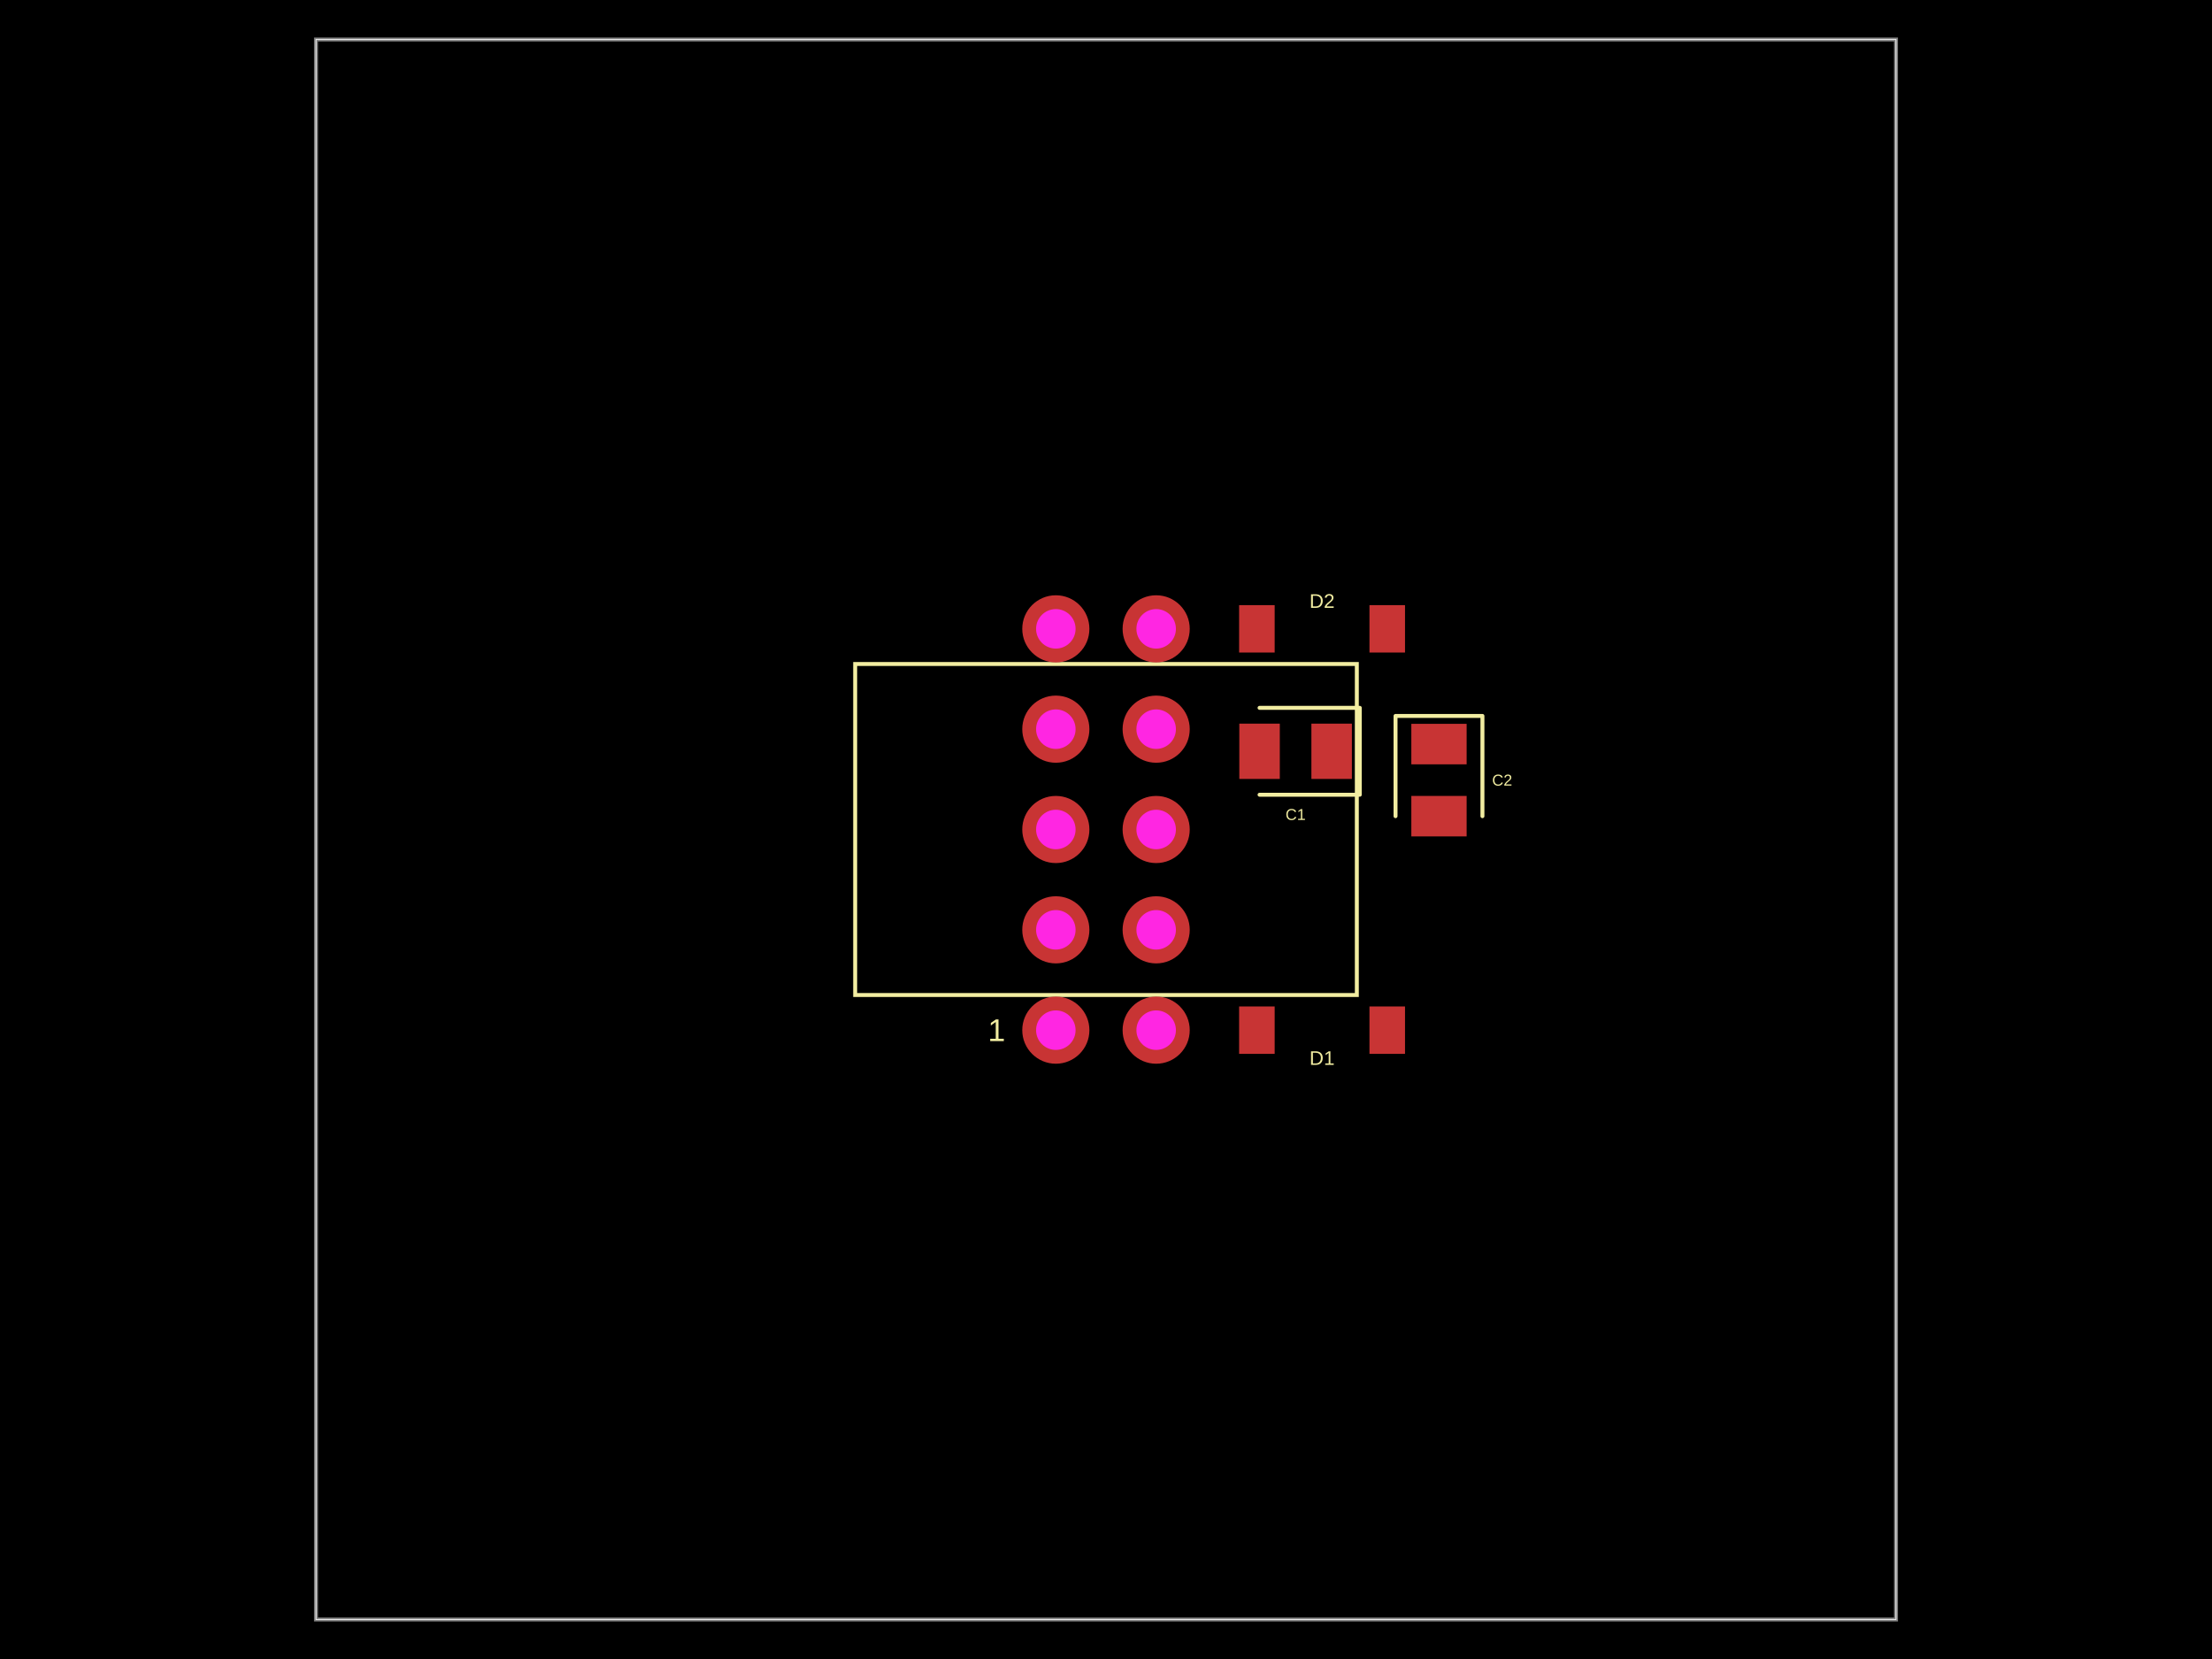
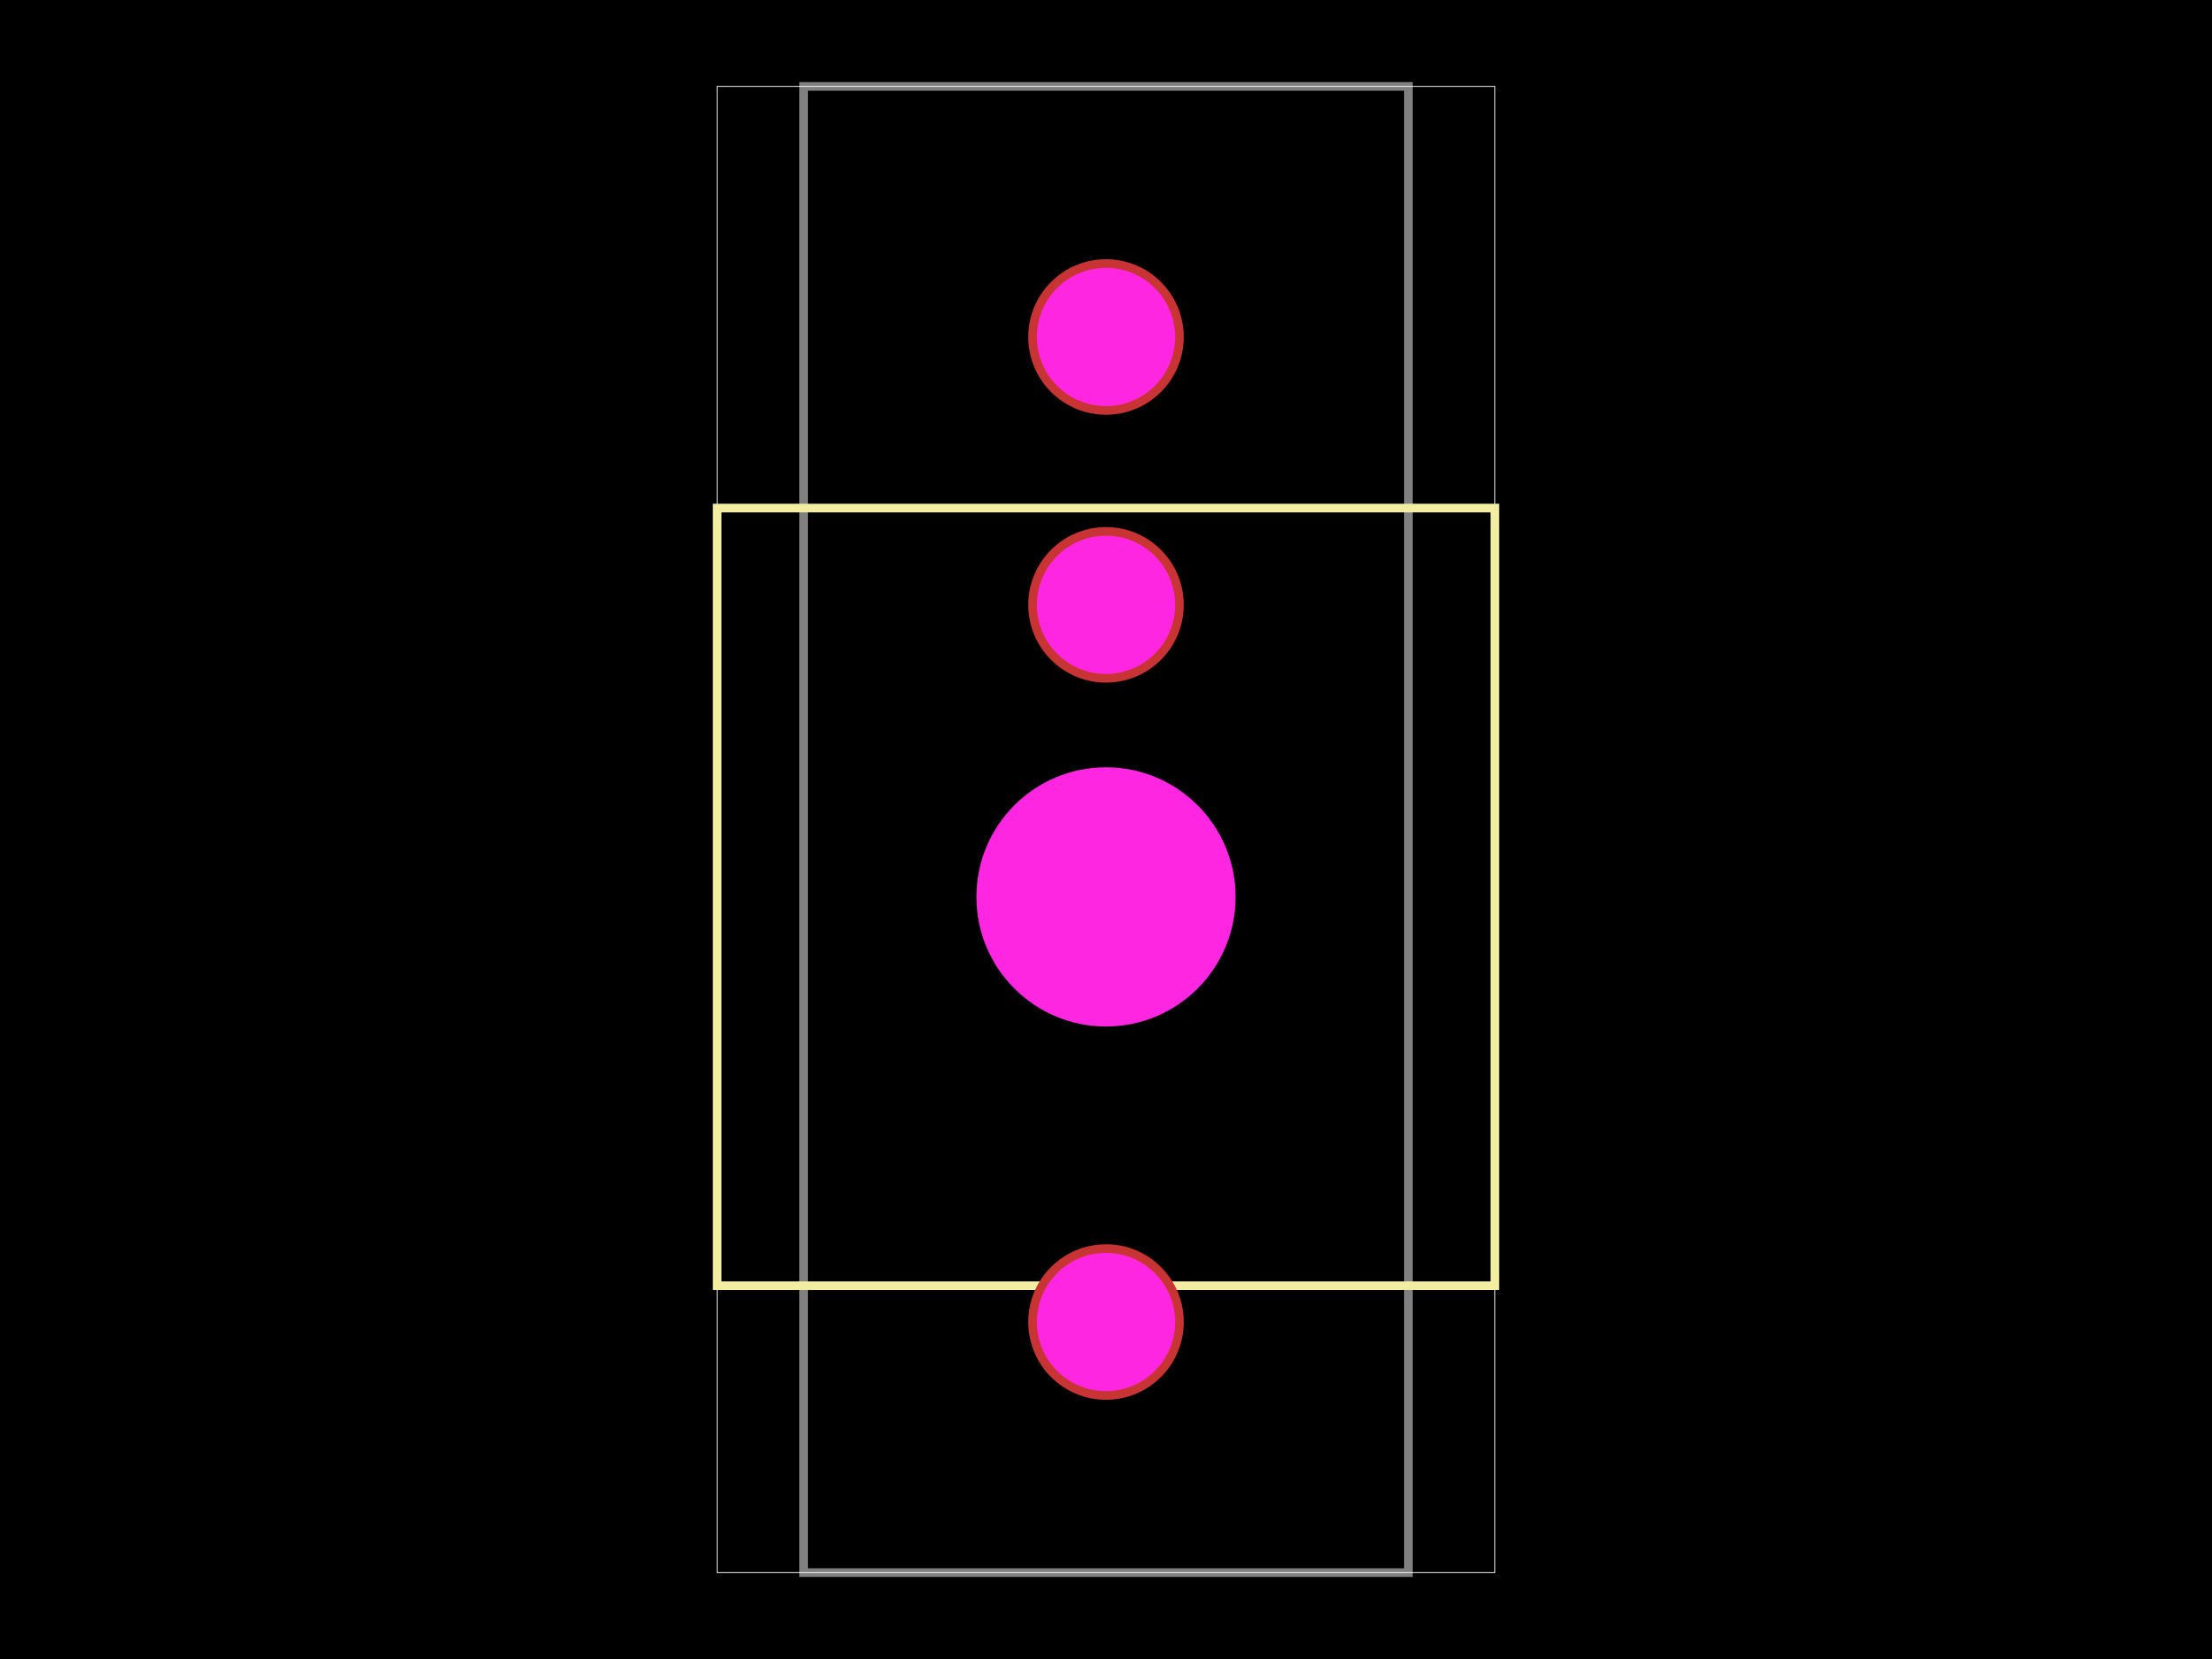
<svg xmlns="http://www.w3.org/2000/svg" width="800" height="600">
  <style />
  <rect class="boundary" x="0" y="0" fill="#000" width="800" height="600" data-type="pcb_background" data-pcb-layer="global" />
-   <rect class="pcb-boundary" fill="none" stroke="#fff" stroke-width="0.3" x="114.286" y="14.286" width="571.429" height="571.429" data-type="pcb_boundary" data-pcb-layer="global" />
-   <path class="pcb-board" d="M 114.286 585.714 L 685.714 585.714 L 685.714 14.286 L 114.286 14.286 Z" fill="none" stroke="rgba(255, 255, 255, 0.5)" stroke-width="1.429" data-type="pcb_board" data-pcb-layer="board" />
-   <rect class="pcb-pad" fill="rgb(200, 52, 52)" x="495.286" y="364" width="12.857" height="17.143" data-type="pcb_smtpad" data-pcb-layer="top" />
-   <rect class="pcb-pad" fill="rgb(200, 52, 52)" x="448.143" y="364" width="12.857" height="17.143" data-type="pcb_smtpad" data-pcb-layer="top" />
-   <rect class="pcb-pad" fill="rgb(200, 52, 52)" x="448.143" y="218.857" width="12.857" height="17.143" data-type="pcb_smtpad" data-pcb-layer="top" />
-   <rect class="pcb-pad" fill="rgb(200, 52, 52)" x="495.286" y="218.857" width="12.857" height="17.143" data-type="pcb_smtpad" data-pcb-layer="top" />
-   <rect class="pcb-pad" fill="rgb(200, 52, 52)" x="474.286" y="261.714" width="14.643" height="20" data-type="pcb_smtpad" data-pcb-layer="top" />
-   <rect class="pcb-pad" fill="rgb(200, 52, 52)" x="448.214" y="261.714" width="14.643" height="20" data-type="pcb_smtpad" data-pcb-layer="top" />
-   <rect class="pcb-pad" fill="rgb(200, 52, 52)" x="510.429" y="261.786" width="20" height="14.643" data-type="pcb_smtpad" data-pcb-layer="top" />
-   <rect class="pcb-pad" fill="rgb(200, 52, 52)" x="510.429" y="287.857" width="20" height="14.643" data-type="pcb_smtpad" data-pcb-layer="top" />
-   <rect x="309.286" y="240.143" width="181.429" height="119.714" class="pcb-silkscreen-rect pcb-silkscreen-top" data-pcb-silkscreen-rect-id="pcb_silkscreen_rect_0" data-type="pcb_silkscreen_rect" data-pcb-layer="top" fill="none" stroke="#f2eda1" stroke-width="1.429" />
-   <text x="0" y="0" dx="0" dy="0" fill="#f2eda1" font-family="Arial, sans-serif" font-size="11.429" text-anchor="middle" dominant-baseline="central" transform="matrix(1,0,0,1,360.4286,372.5714)" class="pcb-silkscreen-text pcb-silkscreen-top" data-pcb-silkscreen-text-id="pcb_component_0" stroke="none" data-type="pcb_silkscreen_text" data-pcb-layer="top">1</text>
-   <text x="0" y="0" dx="0" dy="0" fill="#f2eda1" font-family="Arial, sans-serif" font-size="7.143" text-anchor="middle" dominant-baseline="central" transform="matrix(1,0,0,1,478.1429,382.6429)" class="pcb-silkscreen-text pcb-silkscreen-top" data-pcb-silkscreen-text-id="pcb_component_1" stroke="none" data-type="pcb_silkscreen_text" data-pcb-layer="top">D1</text>
-   <text x="0" y="0" dx="0" dy="0" fill="#f2eda1" font-family="Arial, sans-serif" font-size="7.143" text-anchor="middle" dominant-baseline="central" transform="matrix(1,0,0,1,478.1429,217.3571)" class="pcb-silkscreen-text pcb-silkscreen-top" data-pcb-silkscreen-text-id="pcb_component_2" stroke="none" data-type="pcb_silkscreen_text" data-pcb-layer="top">D2</text>
-   <path class="pcb-silkscreen pcb-silkscreen-top" d="M 455.536 287.429 L 491.786 287.429 L 491.786 256 L 455.536 256" fill="none" stroke="#f2eda1" stroke-width="1.429" stroke-linecap="round" stroke-linejoin="round" data-pcb-component-id="pcb_component_3" data-pcb-silkscreen-path-id="pcb_silkscreen_path_0" data-type="pcb_silkscreen_path" data-pcb-layer="top" />
-   <text x="0" y="0" dx="0" dy="0" fill="#f2eda1" font-family="Arial, sans-serif" font-size="5.714" text-anchor="middle" dominant-baseline="central" transform="matrix(1,0,0,1,468.5714,294.5714)" class="pcb-silkscreen-text pcb-silkscreen-top" data-pcb-silkscreen-text-id="pcb_component_3" stroke="none" data-type="pcb_silkscreen_text" data-pcb-layer="top">C1</text>
-   <path class="pcb-silkscreen pcb-silkscreen-top" d="M 536.143 295.179 L 536.143 258.929 L 504.714 258.929 L 504.714 295.179" fill="none" stroke="#f2eda1" stroke-width="1.429" stroke-linecap="round" stroke-linejoin="round" data-pcb-component-id="pcb_component_4" data-pcb-silkscreen-path-id="pcb_silkscreen_path_1" data-type="pcb_silkscreen_path" data-pcb-layer="top" />
-   <text x="0" y="0" dx="0" dy="0" fill="#f2eda1" font-family="Arial, sans-serif" font-size="5.714" text-anchor="middle" dominant-baseline="central" transform="matrix(1,0,0,1,543.2857,282.1429)" class="pcb-silkscreen-text pcb-silkscreen-top" data-pcb-silkscreen-text-id="pcb_component_4" stroke="none" data-type="pcb_silkscreen_text" data-pcb-layer="top">C2</text>
+   <rect class="pcb-boundary" fill="none" stroke="#fff" stroke-width="0.3" x="259.375" y="31.25" width="281.25" height="537.5" data-type="pcb_boundary" data-pcb-layer="global" />
+   <path class="pcb-board" d="M 290.625 568.75 L 509.375 568.75 L 509.375 31.25 L 290.625 31.25 Z" fill="none" stroke="rgba(255, 255, 255, 0.5)" stroke-width="3.125" data-type="pcb_board" data-pcb-layer="board" />
+   <rect x="259.375" y="183.75" width="281.25" height="281.25" class="pcb-silkscreen-rect pcb-silkscreen-top" data-pcb-silkscreen-rect-id="pcb_silkscreen_rect_0" data-type="pcb_silkscreen_rect" data-pcb-layer="top" fill="none" stroke="#f2eda1" stroke-width="3.125" />
  <g data-type="pcb_plated_hole" data-pcb-layer="through">
-     <circle class="pcb-hole-outer" fill="rgb(200, 52, 52)" cx="381.857" cy="372.571" r="12.143" data-type="pcb_plated_hole" data-pcb-layer="top" />
-     <circle class="pcb-hole-inner" fill="#FF26E2" cx="381.857" cy="372.571" r="7.143" data-type="pcb_plated_hole_drill" data-pcb-layer="drill" />
+     <circle class="pcb-hole-outer" fill="rgb(200, 52, 52)" cx="400" cy="478.125" r="28.125" data-type="pcb_plated_hole" data-pcb-layer="top" />
+     <circle class="pcb-hole-inner" fill="#FF26E2" cx="400" cy="478.125" r="25" data-type="pcb_plated_hole_drill" data-pcb-layer="drill" />
  </g>
  <g data-type="pcb_plated_hole" data-pcb-layer="through">
-     <circle class="pcb-hole-outer" fill="rgb(200, 52, 52)" cx="418.143" cy="372.571" r="12.143" data-type="pcb_plated_hole" data-pcb-layer="top" />
-     <circle class="pcb-hole-inner" fill="#FF26E2" cx="418.143" cy="372.571" r="7.143" data-type="pcb_plated_hole_drill" data-pcb-layer="drill" />
+     <circle class="pcb-hole-outer" fill="rgb(200, 52, 52)" cx="400" cy="218.75" r="28.125" data-type="pcb_plated_hole" data-pcb-layer="top" />
+     <circle class="pcb-hole-inner" fill="#FF26E2" cx="400" cy="218.75" r="25" data-type="pcb_plated_hole_drill" data-pcb-layer="drill" />
  </g>
  <g data-type="pcb_plated_hole" data-pcb-layer="through">
-     <circle class="pcb-hole-outer" fill="rgb(200, 52, 52)" cx="381.857" cy="336.286" r="12.143" data-type="pcb_plated_hole" data-pcb-layer="top" />
-     <circle class="pcb-hole-inner" fill="#FF26E2" cx="381.857" cy="336.286" r="7.143" data-type="pcb_plated_hole_drill" data-pcb-layer="drill" />
+     <circle class="pcb-hole-outer" fill="rgb(200, 52, 52)" cx="400" cy="121.875" r="28.125" data-type="pcb_plated_hole" data-pcb-layer="top" />
+     <circle class="pcb-hole-inner" fill="#FF26E2" cx="400" cy="121.875" r="25" data-type="pcb_plated_hole_drill" data-pcb-layer="drill" />
  </g>
-   <g data-type="pcb_plated_hole" data-pcb-layer="through">
-     <circle class="pcb-hole-outer" fill="rgb(200, 52, 52)" cx="418.143" cy="336.286" r="12.143" data-type="pcb_plated_hole" data-pcb-layer="top" />
-     <circle class="pcb-hole-inner" fill="#FF26E2" cx="418.143" cy="336.286" r="7.143" data-type="pcb_plated_hole_drill" data-pcb-layer="drill" />
-   </g>
-   <g data-type="pcb_plated_hole" data-pcb-layer="through">
-     <circle class="pcb-hole-outer" fill="rgb(200, 52, 52)" cx="381.857" cy="300" r="12.143" data-type="pcb_plated_hole" data-pcb-layer="top" />
-     <circle class="pcb-hole-inner" fill="#FF26E2" cx="381.857" cy="300" r="7.143" data-type="pcb_plated_hole_drill" data-pcb-layer="drill" />
-   </g>
-   <g data-type="pcb_plated_hole" data-pcb-layer="through">
-     <circle class="pcb-hole-outer" fill="rgb(200, 52, 52)" cx="418.143" cy="300" r="12.143" data-type="pcb_plated_hole" data-pcb-layer="top" />
-     <circle class="pcb-hole-inner" fill="#FF26E2" cx="418.143" cy="300" r="7.143" data-type="pcb_plated_hole_drill" data-pcb-layer="drill" />
-   </g>
-   <g data-type="pcb_plated_hole" data-pcb-layer="through">
-     <circle class="pcb-hole-outer" fill="rgb(200, 52, 52)" cx="381.857" cy="263.714" r="12.143" data-type="pcb_plated_hole" data-pcb-layer="top" />
-     <circle class="pcb-hole-inner" fill="#FF26E2" cx="381.857" cy="263.714" r="7.143" data-type="pcb_plated_hole_drill" data-pcb-layer="drill" />
-   </g>
-   <g data-type="pcb_plated_hole" data-pcb-layer="through">
-     <circle class="pcb-hole-outer" fill="rgb(200, 52, 52)" cx="418.143" cy="263.714" r="12.143" data-type="pcb_plated_hole" data-pcb-layer="top" />
-     <circle class="pcb-hole-inner" fill="#FF26E2" cx="418.143" cy="263.714" r="7.143" data-type="pcb_plated_hole_drill" data-pcb-layer="drill" />
-   </g>
-   <g data-type="pcb_plated_hole" data-pcb-layer="through">
-     <circle class="pcb-hole-outer" fill="rgb(200, 52, 52)" cx="381.857" cy="227.429" r="12.143" data-type="pcb_plated_hole" data-pcb-layer="top" />
-     <circle class="pcb-hole-inner" fill="#FF26E2" cx="381.857" cy="227.429" r="7.143" data-type="pcb_plated_hole_drill" data-pcb-layer="drill" />
-   </g>
-   <g data-type="pcb_plated_hole" data-pcb-layer="through">
-     <circle class="pcb-hole-outer" fill="rgb(200, 52, 52)" cx="418.143" cy="227.429" r="12.143" data-type="pcb_plated_hole" data-pcb-layer="top" />
-     <circle class="pcb-hole-inner" fill="#FF26E2" cx="418.143" cy="227.429" r="7.143" data-type="pcb_plated_hole_drill" data-pcb-layer="drill" />
-   </g>
+   <circle class="pcb-hole" cx="400" cy="324.375" r="46.875" fill="#FF26E2" data-type="pcb_hole" data-pcb-layer="drill" />
</svg>
